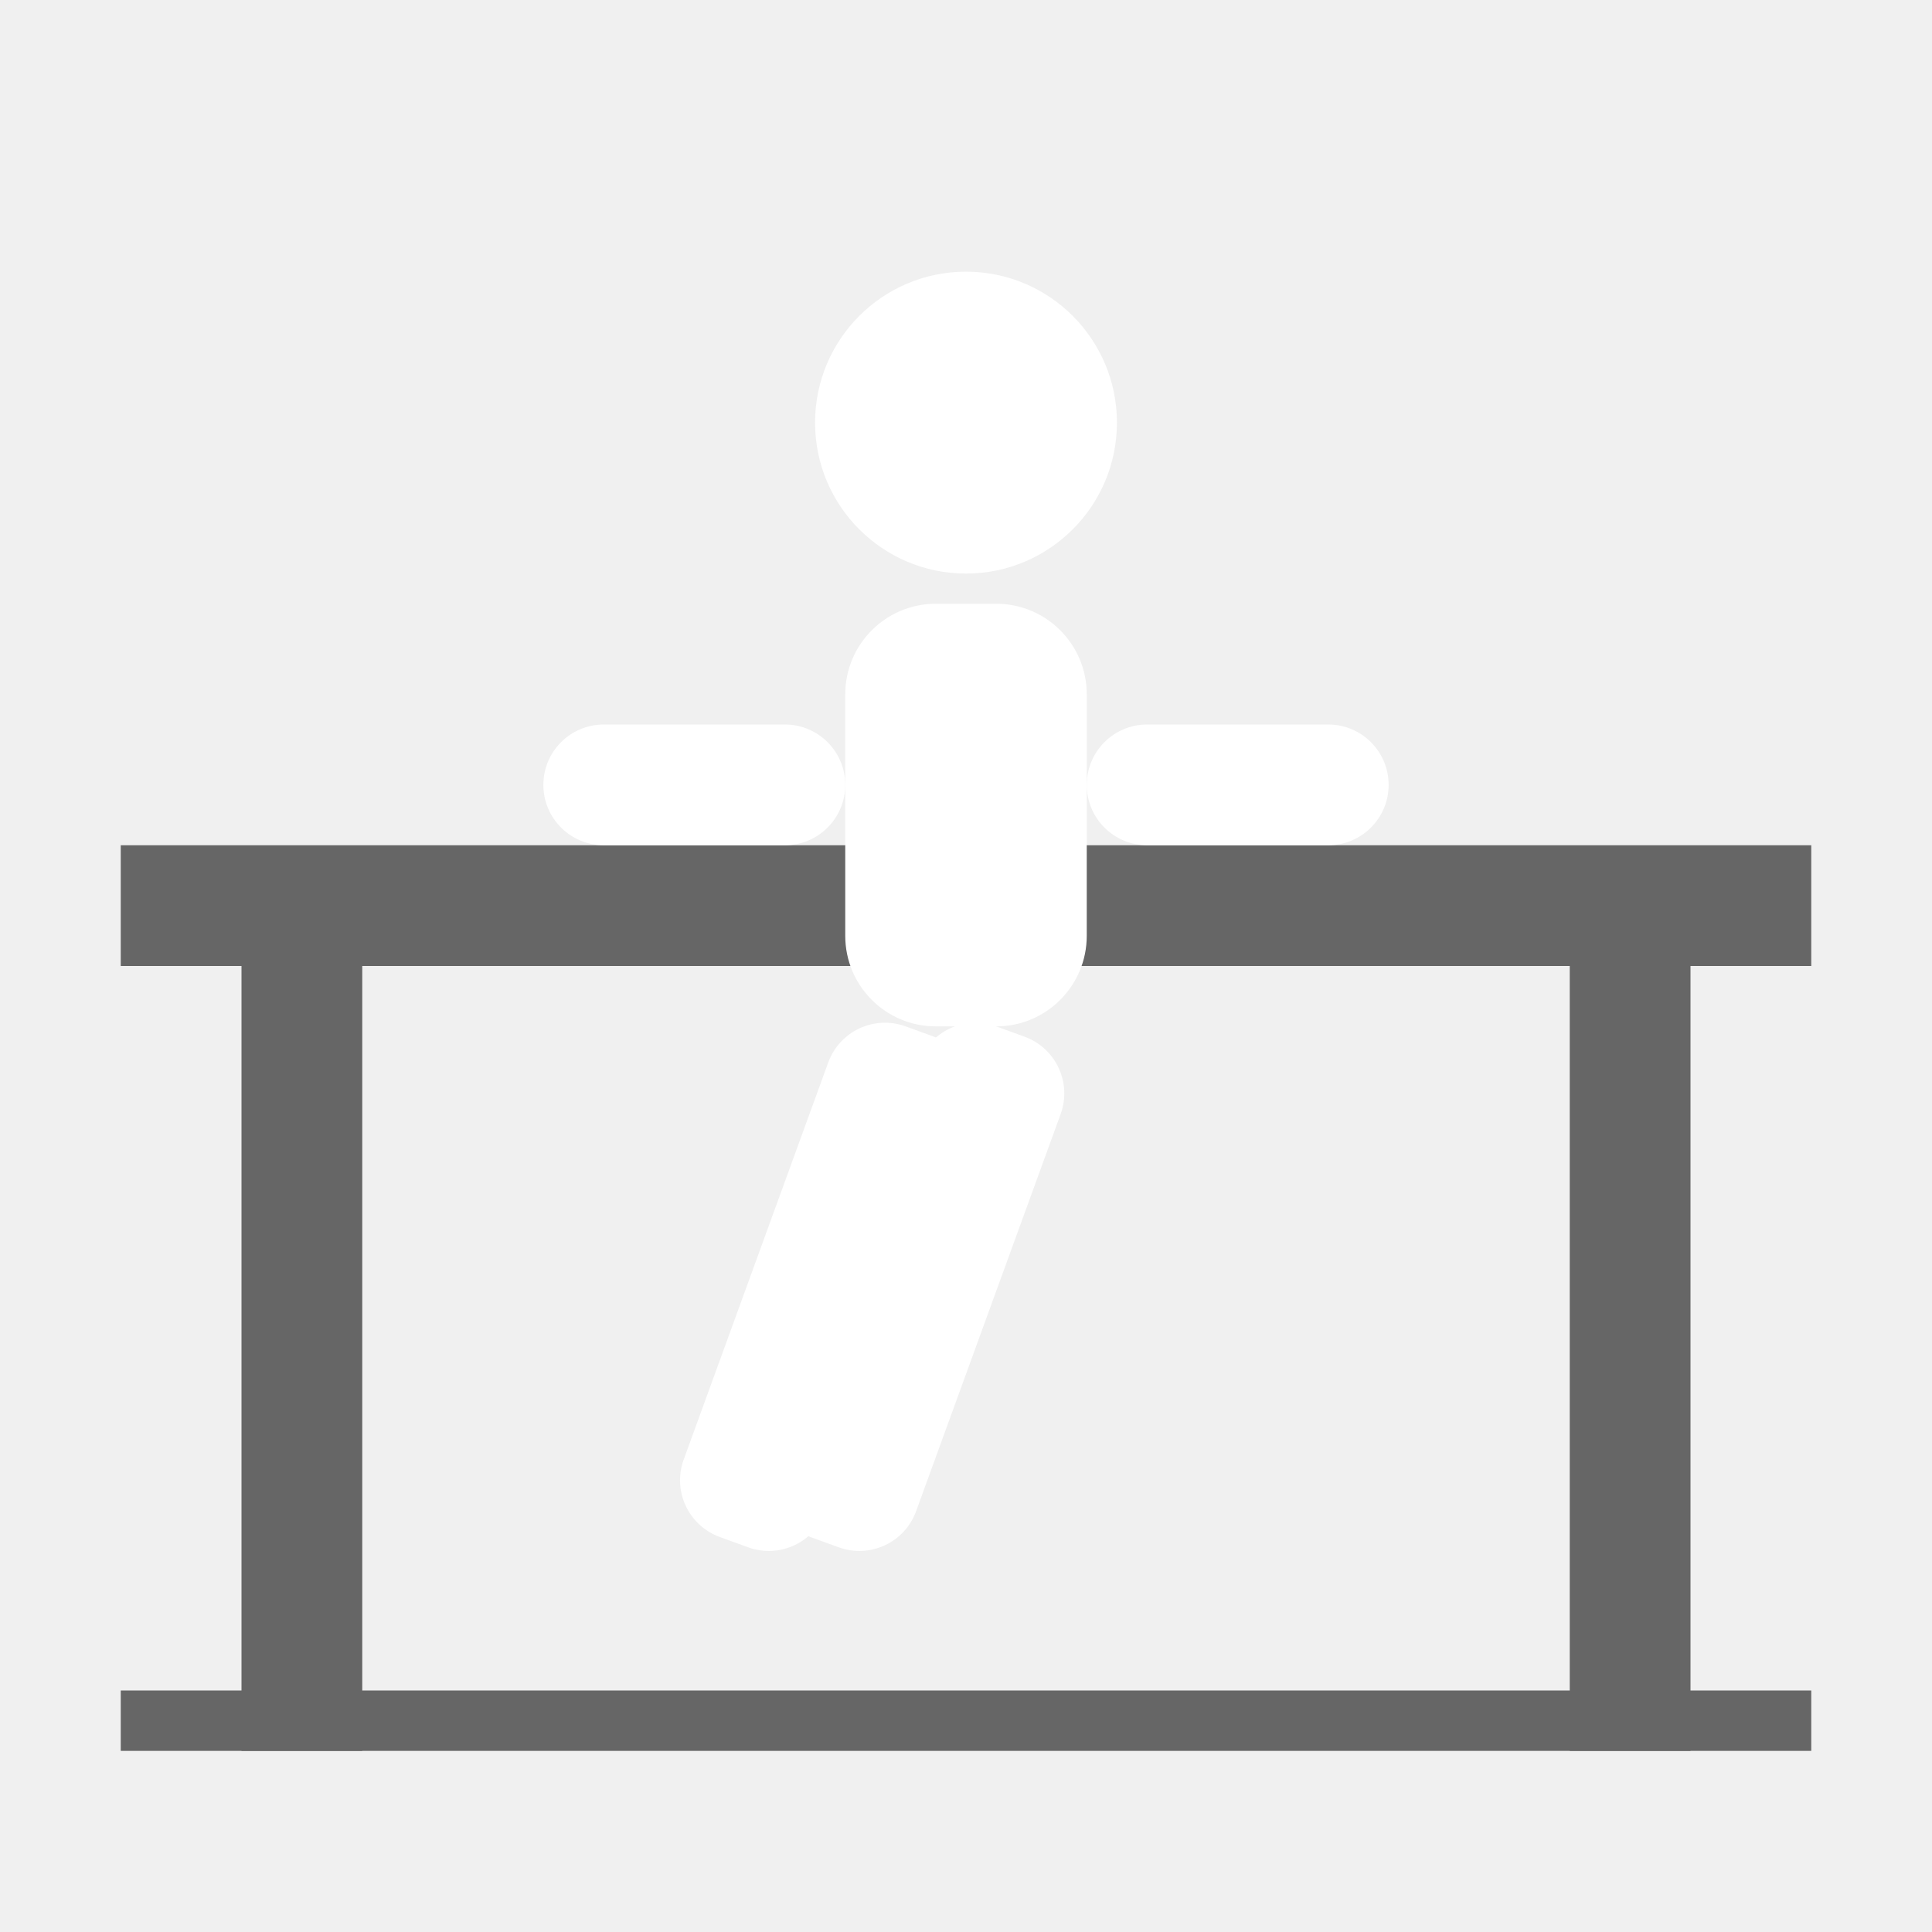
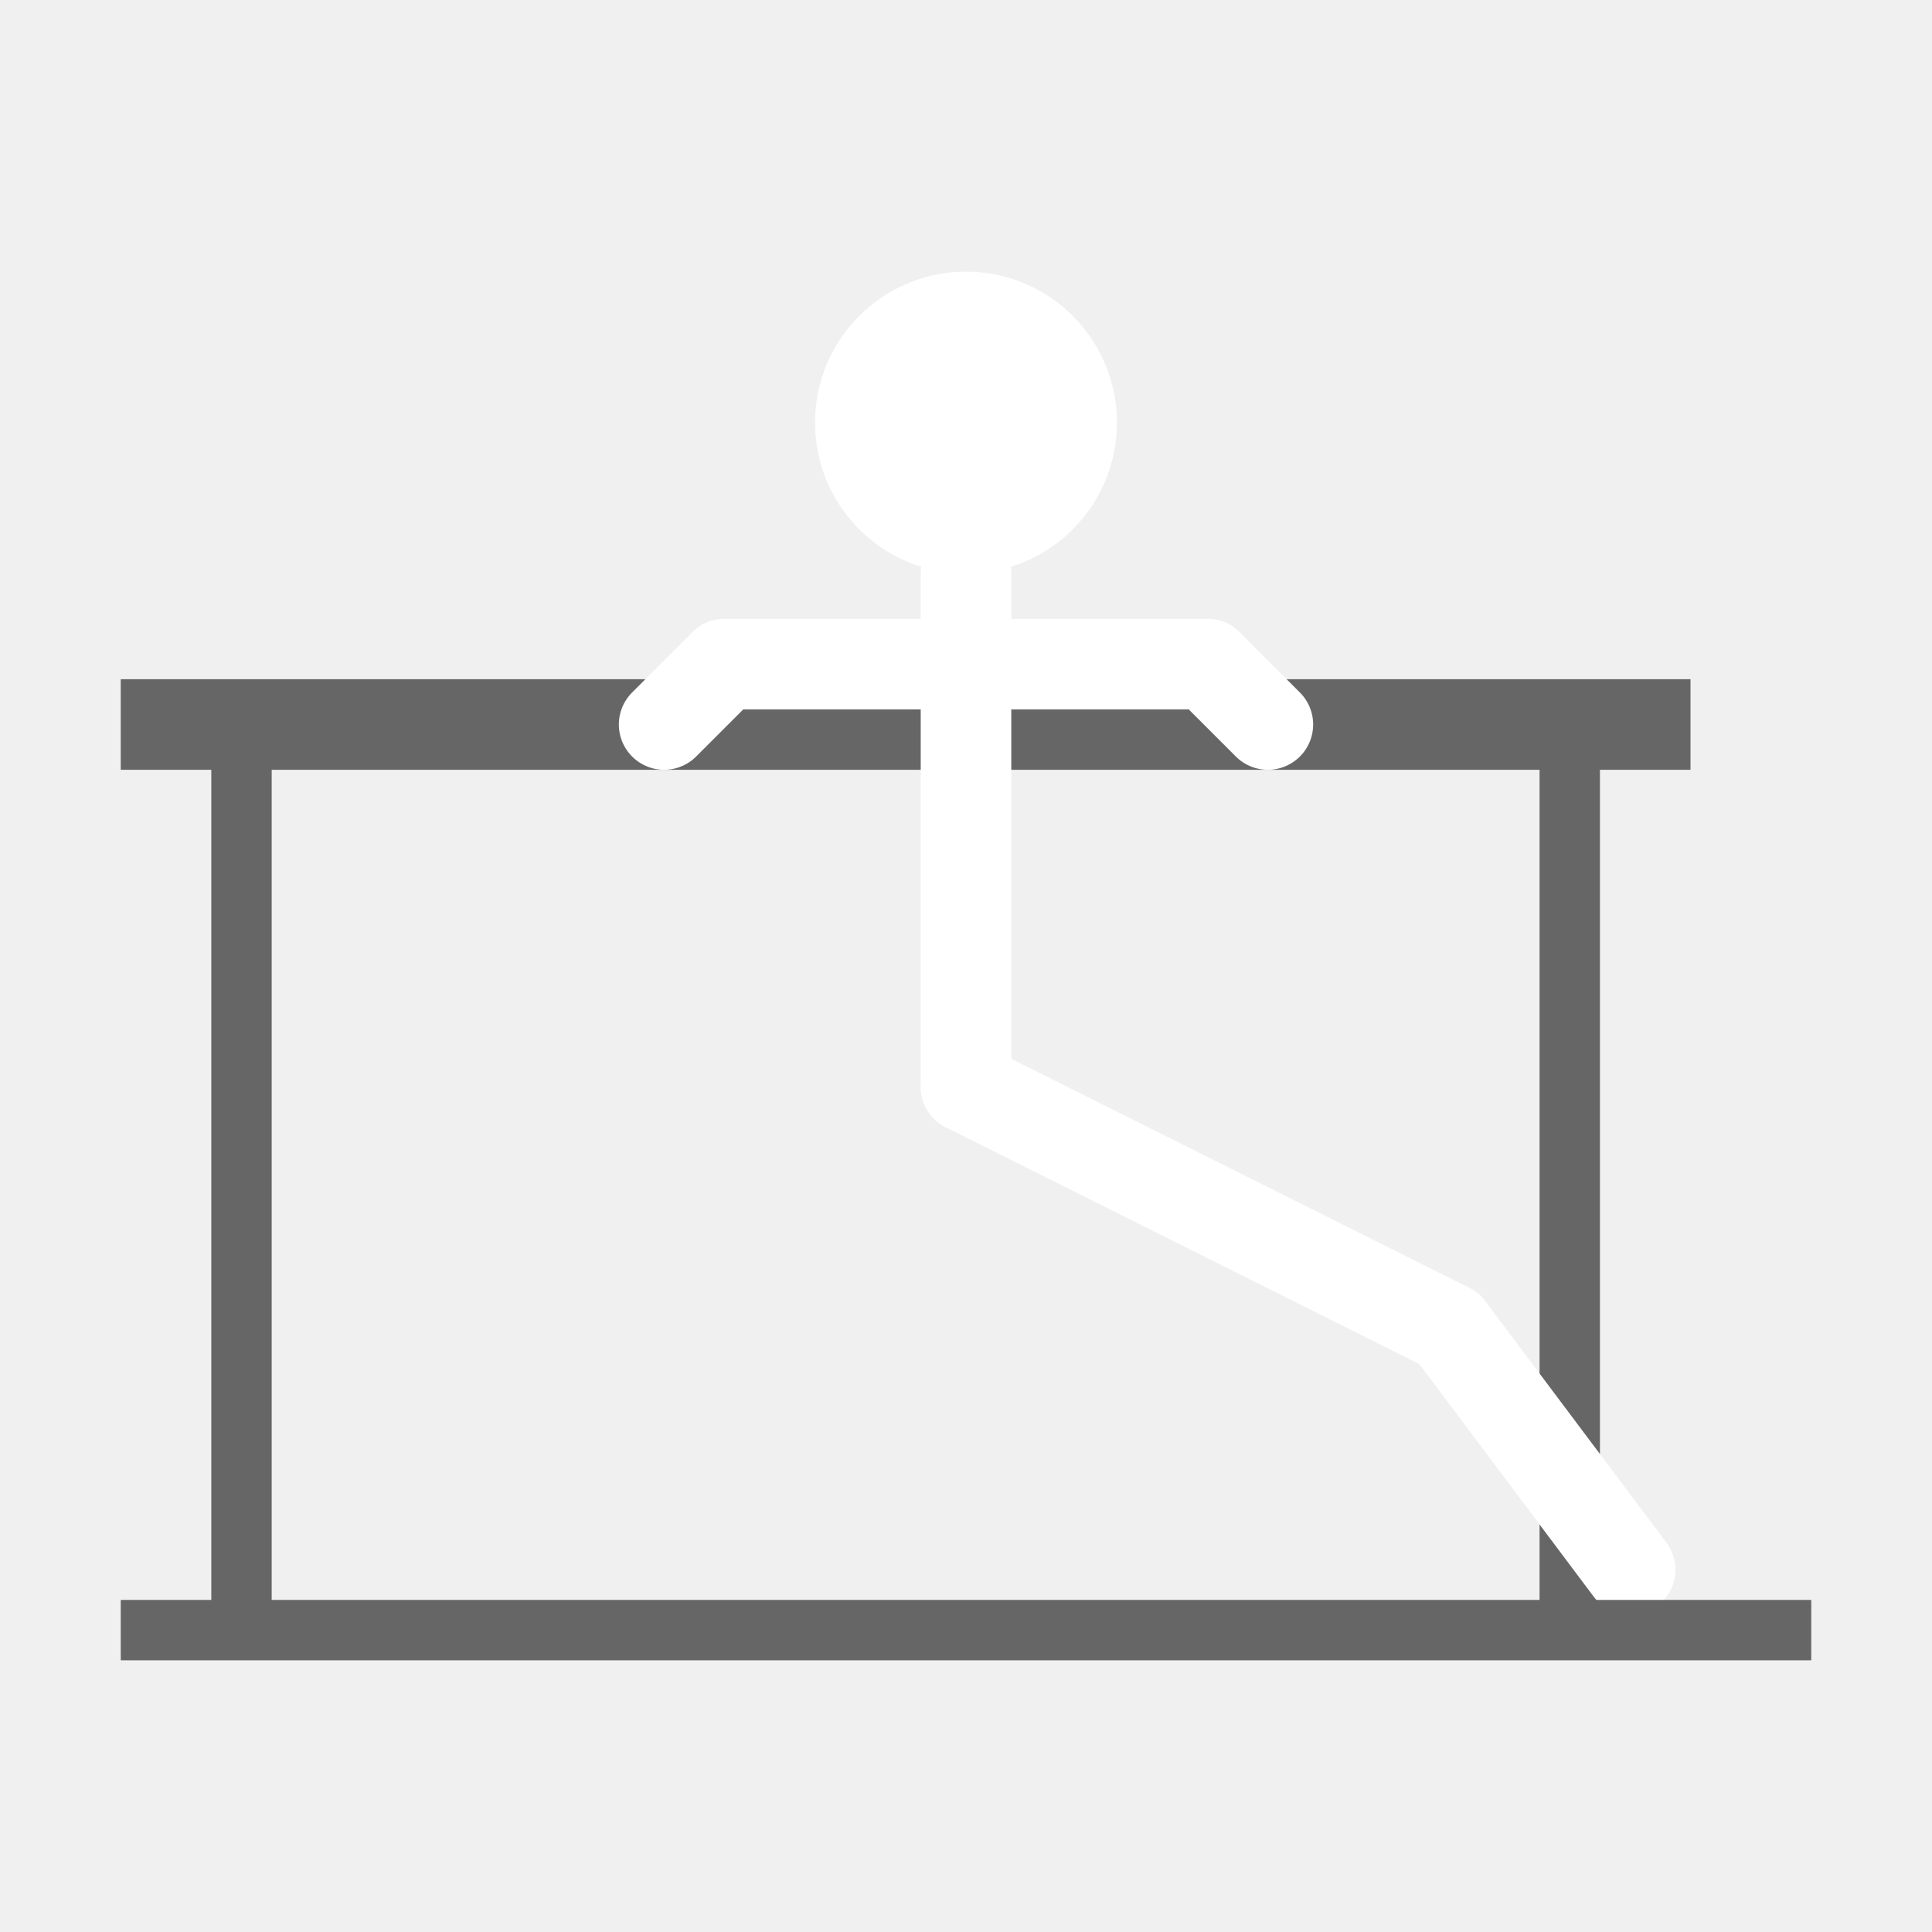
<svg xmlns="http://www.w3.org/2000/svg" viewBox="0 0 64 64">
  <style>
-     .body-part { fill: #FFFFFF; }
-     .upper-body {
-       animation: dip 1s ease-in-out infinite;
-     }
-     .arms {
-       transform-origin: 32px 26px;
-       animation: arm-bend 1s ease-in-out infinite;
-     }
-     @keyframes dip {
-       0%, 100% { transform: translateY(0); }
-       50% { transform: translateY(8px); }
-     }
-     @keyframes arm-bend {
-       0%, 100% { transform: rotate(0deg); }
-       50% { transform: rotate(25deg); }
-     }
+     .stick { fill: none; stroke: #FFFFFF; stroke-width: 3; stroke-linecap: round; stroke-linejoin: round; }
+     .head { fill: #FFFFFF; }
  </style>
-   <rect x="4" y="28" width="56" height="4" fill="#666" />
-   <rect x="8" y="32" width="4" height="26" fill="#666" />
-   <rect x="52" y="32" width="4" height="26" fill="#666" />
-   <rect x="4" y="56" width="56" height="2" fill="#666" />
-   <g class="upper-body">
-     <circle cx="32" cy="14" r="5" class="body-part" />
-     <rect x="28" y="20" width="8" height="14" rx="3" class="body-part" />
-   </g>
-   <g class="arms">
-     <rect x="18" y="24" width="10" height="4" rx="2" class="body-part" />
-     <rect x="36" y="24" width="10" height="4" rx="2" class="body-part" />
-   </g>
-   <rect x="28" y="34" width="5" height="18" rx="2" class="body-part" transform="rotate(20 30 34)" />
-   <rect x="31" y="34" width="5" height="18" rx="2" class="body-part" transform="rotate(20 33 34)" />
+   <line x1="4" y1="24" x2="56" y2="24" stroke="#666" stroke-width="3" />
+   <line x1="8" y1="24" x2="8" y2="54" stroke="#666" stroke-width="2" />
+   <line x1="52" y1="24" x2="52" y2="54" stroke="#666" stroke-width="2" />
+   <circle cx="32" cy="14" r="5" class="head" />
+   <line x1="32" y1="19" x2="32" y2="36" class="stick" />
+   <line x1="32" y1="22" x2="24" y2="22" class="stick" />
+   <line x1="24" y1="22" x2="22" y2="24" class="stick" />
+   <line x1="32" y1="22" x2="40" y2="22" class="stick" />
+   <line x1="40" y1="22" x2="42" y2="24" class="stick" />
+   <line x1="32" y1="36" x2="48" y2="44" class="stick" />
+   <line x1="48" y1="44" x2="54" y2="52" class="stick" />
+   <line x1="4" y1="54" x2="60" y2="54" stroke="#666" stroke-width="2" />
</svg>
